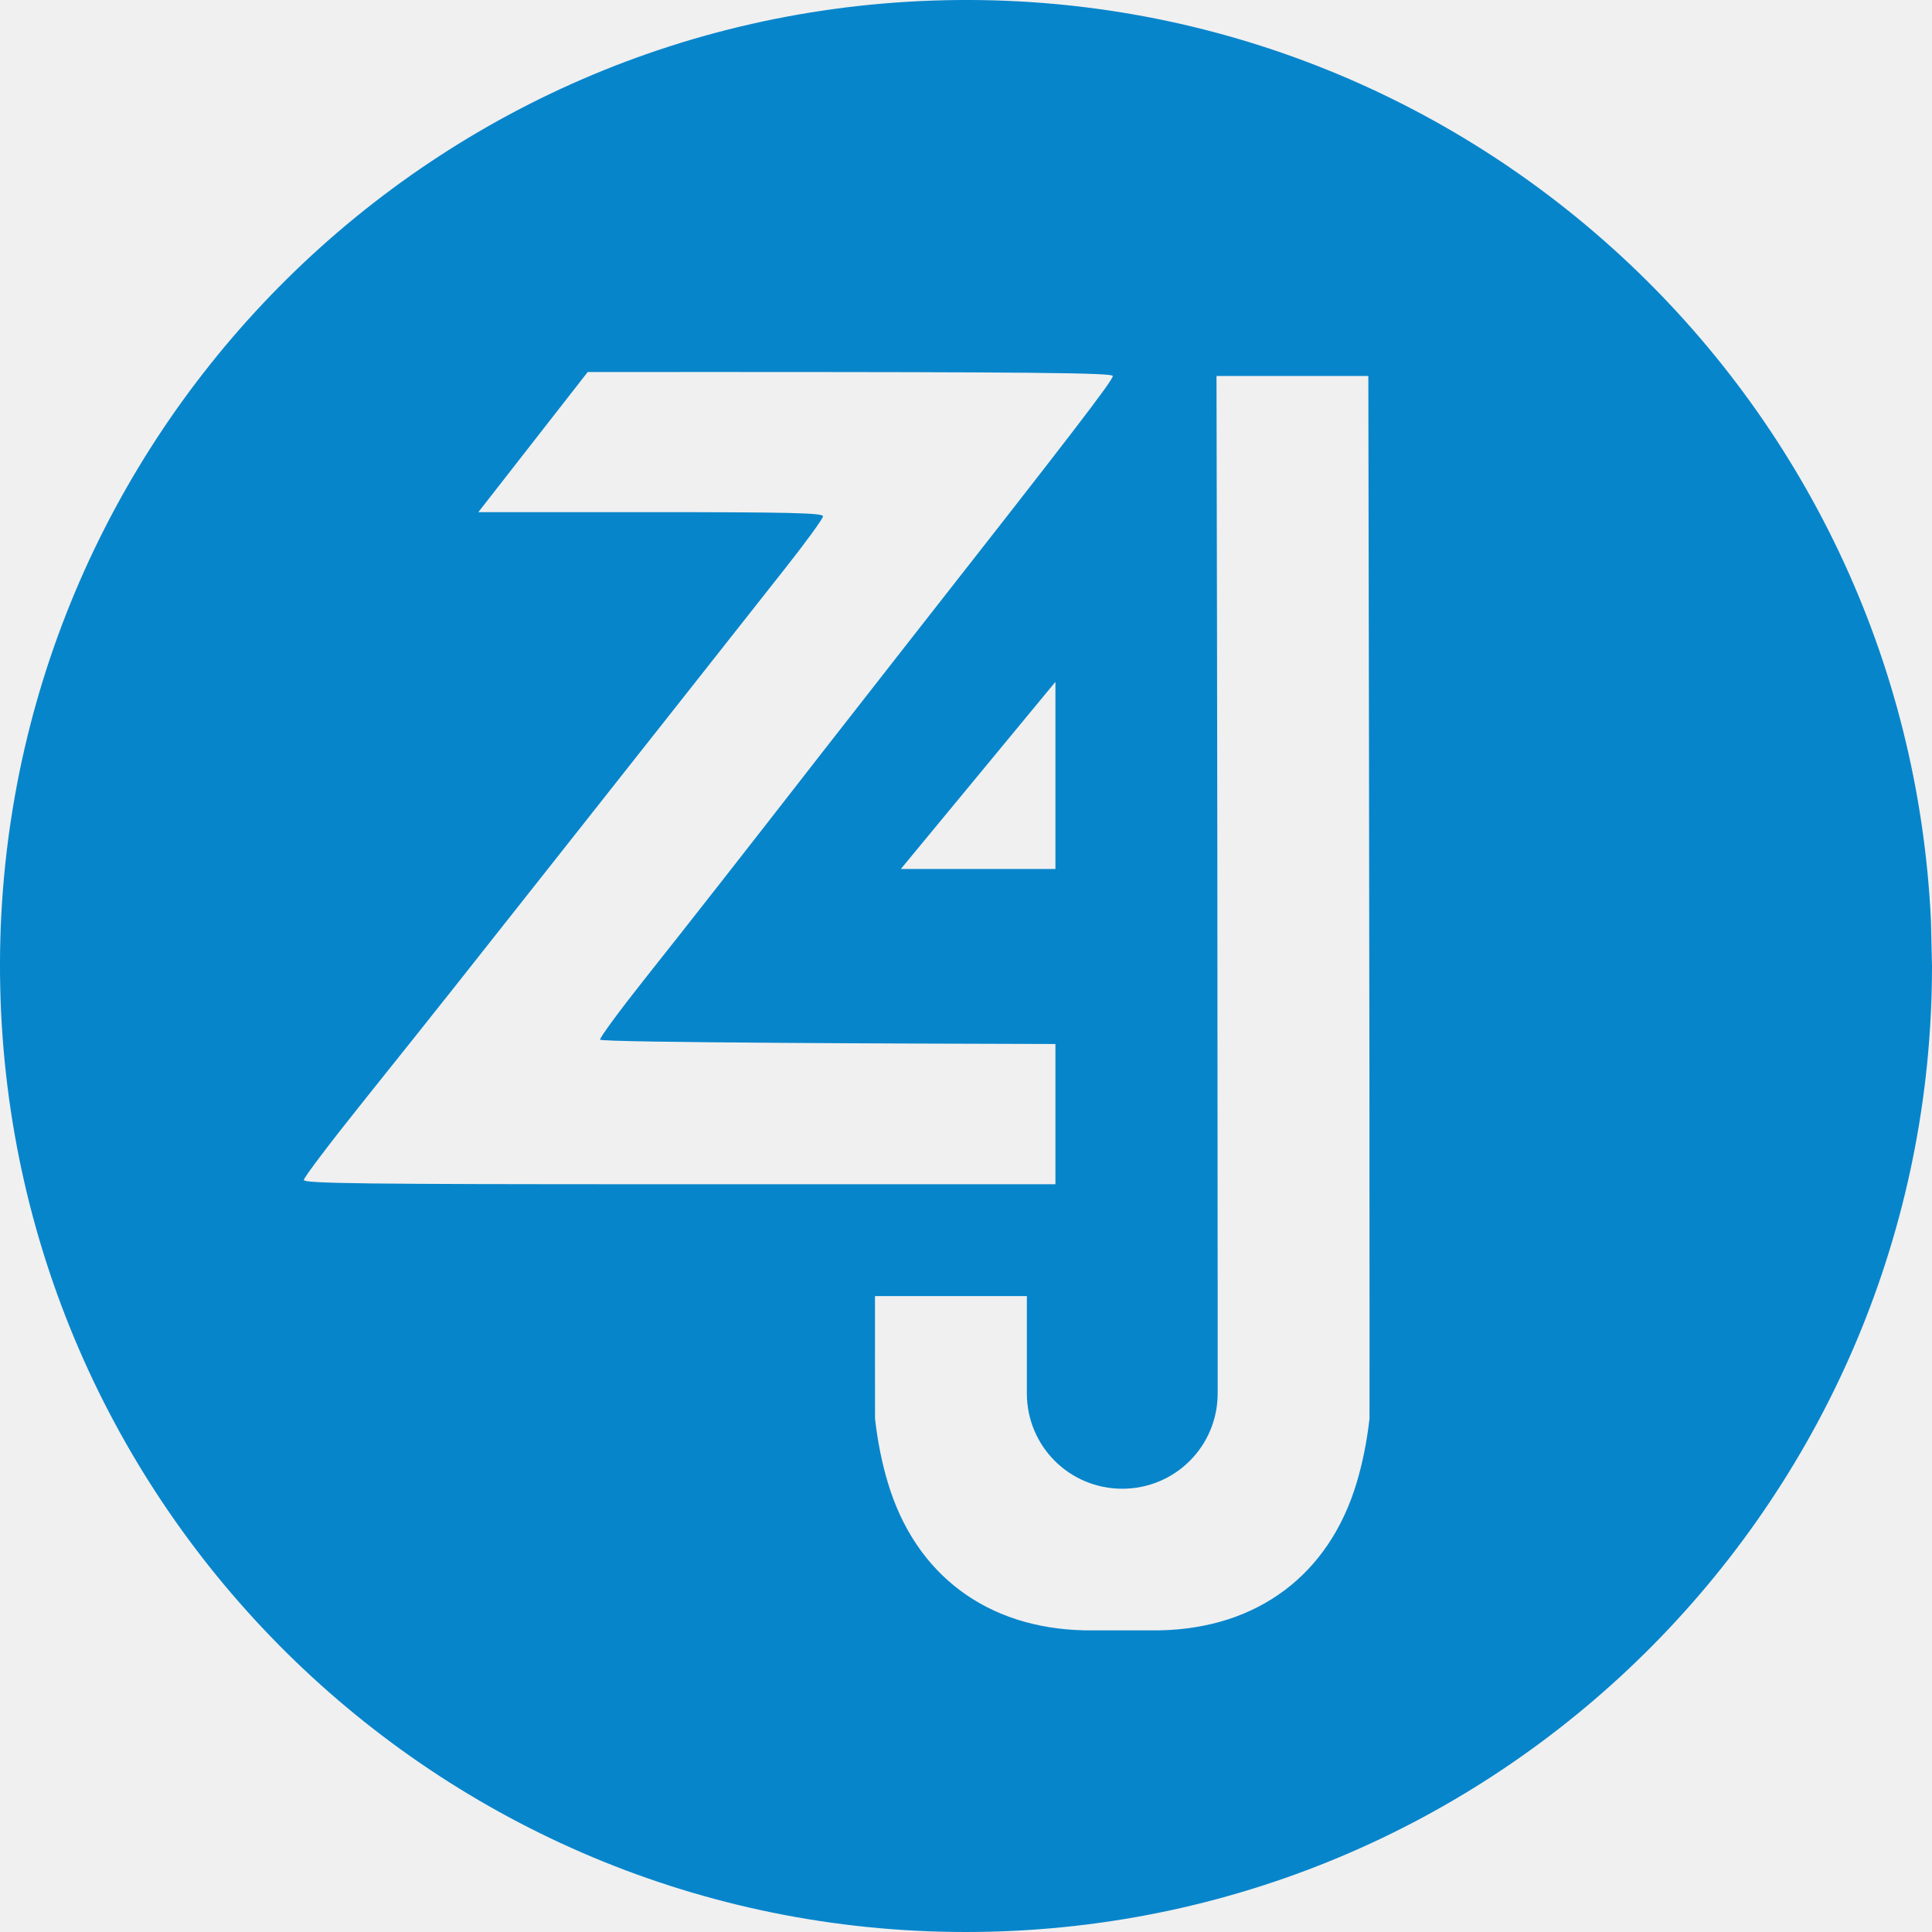
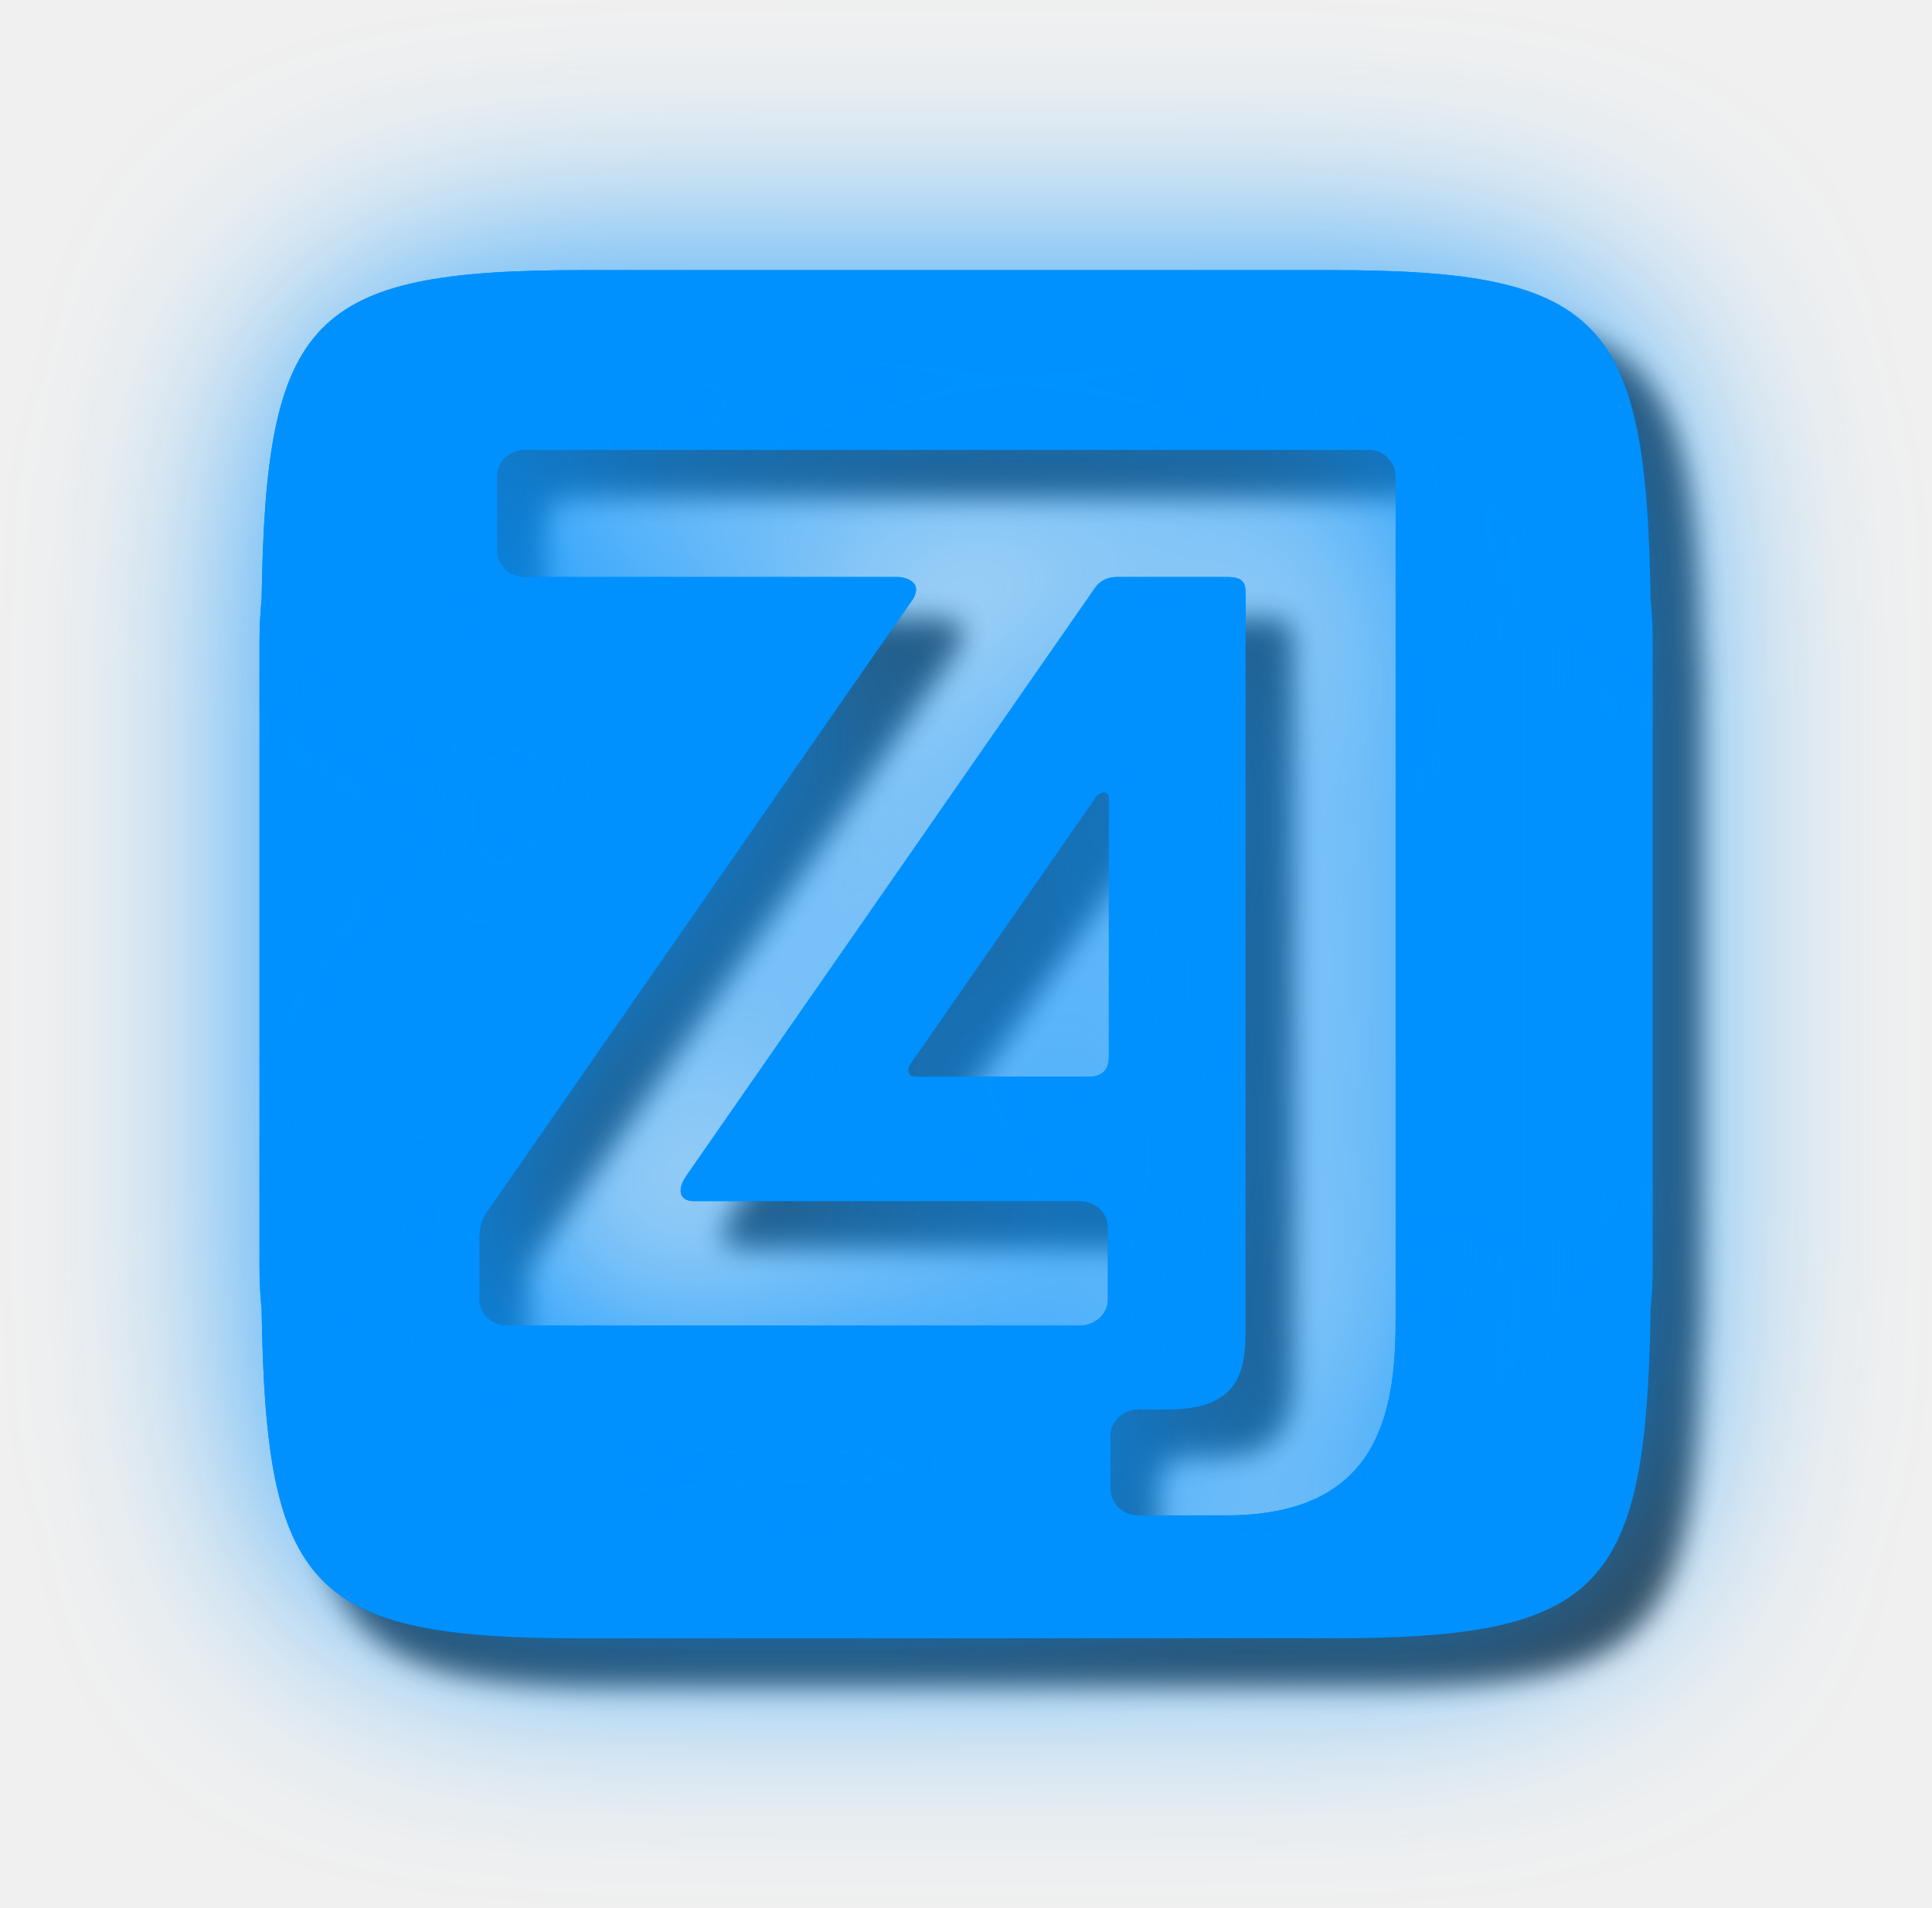
- <svg xmlns="http://www.w3.org/2000/svg" width="606.538" height="606.538" viewBox="0 0 606.538 606.538" version="1.1" id="svg1" xml:space="preserve">
-   <defs id="defs1" />
-   <path id="path1" style="fill:#0785cb;fill-opacity:1;stroke-width:22.812;stroke-linecap:round;stroke-linejoin:round;stroke-miterlimit:2;paint-order:markers stroke fill" d="M 292.658 0.186 A 303.269 303.269 0 0 0 0.082 310.344 A 303.269 303.269 0 0 0 306.807 606.518 A 303.269 303.269 0 0 0 606.539 303.27 L 606.209 289.123 A 303.269 303.269 0 0 0 292.658 0.186 z M 221.385 116.783 C 323.133 116.783 349.379 117.04 349.357 118.033 C 349.325 119.504 336.366 136.376 283.875 203.283 C 275.677 213.733 264.068 228.583 258.078 236.283 C 233.366 268.053 216.098 290.093 202.635 307.043 C 194.797 316.91 188.385 325.613 188.385 326.383 C 188.385 327.35 292.59 327.67 331.344 327.756 L 331.344 371.783 L 207.672 371.783 C 114.003 371.783 95.385 371.559 95.385 370.432 C 95.385 369.688 103.822 358.547 114.135 345.676 C 124.447 332.804 136.971 317.102 141.965 310.779 C 146.958 304.457 161.367 286.233 173.984 270.283 C 186.602 254.333 205.44 230.483 215.846 217.283 C 226.251 204.083 240.078 186.555 246.574 178.332 C 253.07 170.109 258.385 162.796 258.385 162.082 C 258.385 161.033 247.849 160.783 203.525 160.783 L 150.174 160.783 L 184.498 116.799 C 195.522 116.788 207.778 116.783 221.385 116.783 z M 381.912 118.033 L 429.578 118.033 C 429.578 118.033 430.017 338.544 429.955 413.588 L 429.955 415.154 L 429.955 422.676 L 429.945 445.395 C 429.106 452.69 427.767 459.305 425.891 465.564 C 417.255 494.366 394.819 511.193 364.199 511.83 L 361.049 511.83 L 340.453 511.83 C 309.834 511.193 287.397 494.366 278.762 465.564 C 276.885 459.305 275.547 452.69 274.707 445.395 L 274.695 422.676 L 274.695 415.154 L 274.695 413.588 L 274.695 406.891 L 313.334 406.891 L 322.375 406.891 L 322.375 437.424 C 322.375 454.018 335.734 467.377 352.328 467.377 C 368.922 467.377 382.281 454.018 382.281 437.424 L 382.281 401.736 C 382.281 401.534 382.271 401.331 382.271 401.129 C 382.251 327.254 382.171 226.754 381.912 118.033 z M 331.344 214.062 L 331.344 272.816 L 282.807 272.816 L 331.344 214.062 z " />
-   <path style="fill:#0785cb;fill-opacity:1;stroke-width:22.812;stroke-linecap:round;stroke-linejoin:round;stroke-miterlimit:2;paint-order:markers stroke fill" id="path30" d="M -301.475,303.269 A 303.269,303.269 0 0 1 -601.206,606.518 303.269,303.269 0 0 1 -907.93,310.344 303.269,303.269 0 0 1 -615.354,0.186 303.269,303.269 0 0 1 -301.805,289.124" />
-   <g id="layer1" transform="translate(-860.7436,47.26907)" />
-   <path style="fill:#ffffff" d="m -435.273,309.998 v 43.59 l 12.064,-0.277 1.633,-16.5 c 0.897,-9.075 1.801,-18.75 2.008,-21.5 l 0.375,-5 -14.244,-0.277 z" id="path28" />
-   <path style="fill:#ffffff" d="m -507.619,309.385 -31.324,0.186 c -12.026,0.072 -20.962,0.094 -27.51,0.051 l -36.199,43.818 35.709,0.127 59.324,0.211 z" id="path27" />
-   <path style="fill:#ffffff" d="m -448.117,166.375 -46.76,56.604 c 0.035,7.924 0.011,18.541 -0.057,32.582 l -0.26,53.75 c -0.197,30.002 -0.186,90 -0.186,90 -0.918,4.354 -2.315,7.819 -4.311,11.371 -4.482,7.977 -9.068,9.964 -24.887,10.781 -3.394,0.175 -3.5,0.31 -4.148,5.291 -2.541,19.504 -4.33,34.773 -4.203,35.867 0.199,1.723 10.141,3.319 19.469,3.125 30.62,-0.637 53.056,-17.464 61.691,-46.266 1.877,-6.259 3.215,-12.874 4.055,-20.17 l 0.01,-22.719 0.004,-7.521 v -1.566 -63.535 l -0.238,-78.436 z" id="path26" />
-   <path style="fill:#ffffff" d="m -695.693,154.811 c -13.607,0 -25.863,0.005 -36.887,0.016 l -34.324,43.984 h 53.352 c 44.324,0 54.859,0.249 54.859,1.299 0,0.714 -5.315,8.027 -11.811,16.25 -6.496,8.223 -20.323,25.751 -30.729,38.951 -10.405,13.2 -29.244,37.05 -41.861,53 -12.618,15.95 -27.026,34.174 -32.02,40.496 -4.994,6.322 -17.518,22.025 -27.83,34.896 -10.312,12.872 -18.75,24.012 -18.75,24.756 0,1.128 18.618,1.352 112.287,1.352 h 60.881 l 33.129,-42.451 c 0,-1.386 -32.797,-1.549 -32.797,-1.549 0,0 -80.5,-0.212 -80.5,-1.4 0,-0.77 6.412,-9.472 14.25,-19.34 13.463,-16.95 30.731,-38.99 55.443,-70.76 5.989,-7.7 17.598,-22.55 25.797,-33 52.491,-66.907 65.45,-83.779 65.482,-85.25 0.022,-0.994 -26.225,-1.25 -127.973,-1.25 z" id="path25" />
-   <path style="fill:#ffffff" d="m -499.949,140.776 -3.275,3.768 c -1.802,2.072 -17.788,21.543 -35.525,43.268 -17.737,21.725 -35.245,43.1 -38.906,47.5 -15.759,18.938 -41.201,49.892 -51.23,62.33 l -10.846,13.449 0.27,21.111 0.27,21.109 c 26.676,3.444 52.252,-41.536 78.145,-72.602 l 0.006,-0.006 c 6.562,-8.088 14.552,-17.947 22.287,-27.502 41.49,-51.249 90.57,-109.115 90.57,-109.115 l -0.008,-2.775 -25.877,-0.268 z" id="path16" />
-   <path style="fill:#ffffff" d="m -435.273,353.99 11.28,-0.236 36.199,-43.818 -47.479,-0.338 z" id="path29" />
+ <svg xmlns="http://www.w3.org/2000/svg" width="757.95" height="748.333" viewBox="0 0 757.95 748.333" version="1.1" id="svg1" xml:space="preserve">
+   <defs id="defs1">
+     <filter style="color-interpolation-filters:sRGB" id="filter12" x="-0.025" y="-0.025" width="1.082" height="1.083">
+       <feFlood result="flood" in="SourceGraphic" flood-opacity="0.498" flood-color="rgb(0,0,0)" id="feFlood11" />
+       <feGaussianBlur result="blur" in="SourceGraphic" stdDeviation="1.923" id="feGaussianBlur11" />
+       <feOffset result="offset" in="blur" dx="6" dy="6" id="feOffset11" />
+       <feComposite result="comp1" operator="in" in="flood" in2="offset" id="feComposite11" />
+       <feComposite result="comp2" operator="over" in="SourceGraphic" in2="comp1" id="feComposite12" />
+     </filter>
+     <filter style="color-interpolation-filters:sRGB" id="filter3" x="-0.001" y="-0.001" width="1.035" height="1.035">
+       <feFlood result="flood" in="SourceGraphic" flood-opacity="0.498" flood-color="rgb(0,0,0)" id="feFlood2" />
+       <feGaussianBlur result="blur" in="SourceGraphic" stdDeviation="0.096" id="feGaussianBlur2" />
+       <feOffset result="offset" in="blur" dx="6" dy="6" id="feOffset2" />
+       <feComposite result="comp1" operator="in" in="flood" in2="offset" id="feComposite2" />
+       <feComposite result="comp2" operator="over" in="SourceGraphic" in2="comp1" id="feComposite3" />
+     </filter>
+     <filter style="color-interpolation-filters:sRGB" id="filter5" x="-0.206" y="-0.21" width="1.412" height="1.42">
+       <feGaussianBlur stdDeviation="16.041" id="feGaussianBlur5" />
+     </filter>
+   </defs>
+   <g id="layer1" transform="translate(-256.1248,63.14801)" style="display:inline">
+     <rect style="display:none;fill:#ffffff;fill-opacity:1;stroke-width:14.638;stroke-linecap:round;stroke-linejoin:round;stroke-miterlimit:2;paint-order:markers stroke fill" id="rect10" width="422.501" height="458.518" x="398.52" y="107.81" rx="0" ry="0" />
+     <path id="rect6" style="display:inline;fill:#0091ff;fill-opacity:1;stroke-width:5;stroke-linecap:round;stroke-linejoin:round;stroke-miterlimit:2;paint-order:markers stroke fill;filter:url(#filter12)" d="m 614.529,455.688 c -36.353,0 -42.234,6.526 -42.795,44.062 -0.188,1.897 -0.285,3.828 -0.285,5.785 v 83.65 c 0,1.957 0.097,3.888 0.285,5.785 0.561,37.536 6.442,44.062 42.795,44.062 h 0.002 100.527 0.002 c 36.353,0 42.234,-6.526 42.795,-44.062 0.188,-1.897 0.285,-3.828 0.285,-5.785 v -83.65 c 0,-1.958 -0.097,-3.888 -0.285,-5.785 -0.561,-37.536 -6.442,-44.062 -42.795,-44.062 h -0.002 z m -7.486,24.094 h 112.883 0.258 c 0.954,0 1.816,0.404 2.447,1.062 0.658,0.631 1.062,1.494 1.062,2.447 v 0.248 c 10e-6,0.004 0,0.006 0,0.01 v 9.756 103.127 c 0,12.713 -2.467,26.125 -22.711,26.125 h -3.77 -7.959 c -2.088,0 -3.768,-1.565 -3.768,-3.51 v -7.176 c 0,-1.945 1.68,-3.51 3.768,-3.51 h 3.98 c 10.469,0 10.352,-6.275 10.352,-11.832 -0.001,-0.033 -0.002,-0.065 -0.002,-0.098 v -97.459 c 0,-1.37 -0.347,-2.158 -2.424,-2.158 h -14.994 c -1.125,0.048 -2.014,0.49 -2.666,1.326 l -54.828,78.875 c -1.509,2.196 -0.689,3.492 1.078,3.43 h 51.613 c 2.088,0 3.768,1.565 3.768,3.51 v 9.658 c 0,1.945 -1.68,3.512 -3.768,3.512 h -76.686 c -2.088,0 -3.768,-1.567 -3.768,-3.512 v -7.609 c 0,-1.523 0.081,-2.822 1.057,-4.172 l 56.639,-81.479 c 2.342,-3.011 -0.976,-3.539 -1.508,-3.539 h -50.055 c -2.088,0 -3.768,-1.565 -3.768,-3.51 v -10.014 c 0,-1.945 1.68,-3.51 3.768,-3.51 z m 77.521,45.889 c 0.381,-0.014 0.69,0.245 0.699,0.836 v 34.807 c -0.088,1.568 -0.927,2.386 -2.514,2.455 h -23.316 c -0.969,-2.1e-4 -1.354,-0.665 -0.795,-1.641 l 24.9,-35.824 c 0.295,-0.396 0.689,-0.62 1.025,-0.633 z" transform="matrix(2.927677,0,0,2.927677,-1315.088,-1291.277)" />
+     <path id="path1" style="display:inline;fill:#0091ff;fill-opacity:1;stroke-width:5;stroke-linecap:round;stroke-linejoin:round;stroke-miterlimit:2;paint-order:markers stroke fill;filter:url(#filter12)" d="m 614.529,455.688 c -36.353,0 -42.234,6.526 -42.795,44.062 -0.188,1.897 -0.285,3.828 -0.285,5.785 v 83.65 c 0,1.957 0.097,3.888 0.285,5.785 0.561,37.536 6.442,44.062 42.795,44.062 h 0.002 100.527 0.002 c 36.353,0 42.234,-6.526 42.795,-44.062 0.188,-1.897 0.285,-3.828 0.285,-5.785 v -83.65 c 0,-1.958 -0.097,-3.888 -0.285,-5.785 -0.561,-37.536 -6.442,-44.062 -42.795,-44.062 h -0.002 z m -7.486,24.094 h 112.883 0.258 c 0.954,0 1.816,0.404 2.447,1.062 0.658,0.631 1.062,1.494 1.062,2.447 v 0.248 c 10e-6,0.004 0,0.006 0,0.01 v 9.756 103.127 c 0,12.713 -2.467,26.125 -22.711,26.125 h -3.77 -7.959 c -2.088,0 -3.768,-1.565 -3.768,-3.51 v -7.176 c 0,-1.945 1.68,-3.51 3.768,-3.51 h 3.98 c 10.469,0 10.352,-6.275 10.352,-11.832 -0.001,-0.033 -0.002,-0.065 -0.002,-0.098 v -97.459 c 0,-1.37 -0.347,-2.158 -2.424,-2.158 h -14.994 c -1.125,0.048 -2.014,0.49 -2.666,1.326 l -54.828,78.875 c -1.509,2.196 -0.689,3.492 1.078,3.43 h 51.613 c 2.088,0 3.768,1.565 3.768,3.51 v 9.658 c 0,1.945 -1.68,3.512 -3.768,3.512 h -76.686 c -2.088,0 -3.768,-1.567 -3.768,-3.512 v -7.609 c 0,-1.523 0.081,-2.822 1.057,-4.172 l 56.639,-81.479 c 2.342,-3.011 -0.976,-3.539 -1.508,-3.539 h -50.055 c -2.088,0 -3.768,-1.565 -3.768,-3.51 v -10.014 c 0,-1.945 1.68,-3.51 3.768,-3.51 z m 77.521,45.889 c 0.381,-0.014 0.69,0.245 0.699,0.836 v 34.807 c -0.088,1.568 -0.927,2.386 -2.514,2.455 h -23.316 c -0.969,-2.1e-4 -1.354,-0.665 -0.795,-1.641 l 24.9,-35.824 c 0.295,-0.396 0.689,-0.62 1.025,-0.633 z" transform="matrix(2.927677,0,0,2.927677,-1315.088,-1291.277)" />
+     <g transform="matrix(3.913018,0,0,3.913018,-3025.981,-2564.909)" opacity="0.32" id="g4" style="display:inline;opacity:1">
+       <path id="use4" fill="#0091ff" d="m 614.529,455.688 c -36.353,0 -42.234,6.526 -42.795,44.062 -0.188,1.897 -0.285,3.828 -0.285,5.785 v 83.65 c 0,1.957 0.097,3.888 0.285,5.785 0.561,37.536 6.442,44.062 42.795,44.062 h 0.002 100.527 0.002 c 36.353,0 42.234,-6.526 42.795,-44.062 0.188,-1.897 0.285,-3.828 0.285,-5.785 v -83.65 c 0,-1.958 -0.097,-3.888 -0.285,-5.785 -0.561,-37.536 -6.442,-44.062 -42.795,-44.062 h -0.002 z m -7.486,24.094 h 112.883 0.258 c 0.954,0 1.816,0.404 2.447,1.062 0.658,0.631 1.062,1.494 1.062,2.447 v 0.248 c 10e-6,0.004 0,0.006 0,0.01 v 9.756 103.127 c 0,12.713 -2.467,26.125 -22.711,26.125 h -3.77 -7.959 c -2.088,0 -3.768,-1.565 -3.768,-3.51 v -7.176 c 0,-1.945 1.68,-3.51 3.768,-3.51 h 3.98 c 10.469,0 10.352,-6.275 10.352,-11.832 -0.001,-0.033 -0.002,-0.065 -0.002,-0.098 v -97.459 c 0,-1.37 -0.347,-2.158 -2.424,-2.158 h -14.994 c -1.125,0.048 -2.014,0.49 -2.666,1.326 l -54.828,78.875 c -1.509,2.196 -0.689,3.492 1.078,3.43 h 51.613 c 2.088,0 3.768,1.565 3.768,3.51 v 9.658 c 0,1.945 -1.68,3.512 -3.768,3.512 h -76.686 c -2.088,0 -3.768,-1.567 -3.768,-3.512 v -7.609 c 0,-1.523 0.081,-2.822 1.057,-4.172 l 56.639,-81.479 c 2.342,-3.011 -0.976,-3.539 -1.508,-3.539 h -50.055 c -2.088,0 -3.768,-1.565 -3.768,-3.51 v -10.014 c 0,-1.945 1.68,-3.51 3.768,-3.51 z m 77.521,45.889 c 0.381,-0.014 0.69,0.245 0.699,0.836 v 34.807 c -0.088,1.568 -0.927,2.386 -2.514,2.455 h -23.316 c -0.969,-2.1e-4 -1.354,-0.665 -0.795,-1.641 l 24.9,-35.824 c 0.295,-0.396 0.689,-0.62 1.025,-0.633 z" />
+     </g>
+     <g transform="matrix(2.87441,0,0,2.87441,-1275.793,-1262.32)" opacity="0.32" id="g5" style="display:inline;opacity:1;mix-blend-mode:normal;filter:url(#filter5)">
+       <path id="path4" fill="#0091ff" d="m 614.529,455.688 c -36.353,0 -42.234,6.526 -42.795,44.062 -0.188,1.897 -0.285,3.828 -0.285,5.785 v 83.65 c 0,1.957 0.097,3.888 0.285,5.785 0.561,37.536 6.442,44.062 42.795,44.062 h 0.002 100.527 0.002 c 36.353,0 42.234,-6.526 42.795,-44.062 0.188,-1.897 0.285,-3.828 0.285,-5.785 v -83.65 c 0,-1.958 -0.097,-3.888 -0.285,-5.785 -0.561,-37.536 -6.442,-44.062 -42.795,-44.062 h -0.002 z m -7.486,24.094 h 112.883 0.258 c 0.954,0 1.816,0.404 2.447,1.062 0.658,0.631 1.062,1.494 1.062,2.447 v 0.248 c 10e-6,0.004 0,0.006 0,0.01 v 9.756 103.127 c 0,12.713 -2.467,26.125 -22.711,26.125 h -3.77 -7.959 c -2.088,0 -3.768,-1.565 -3.768,-3.51 v -7.176 c 0,-1.945 1.68,-3.51 3.768,-3.51 h 3.98 c 10.469,0 10.352,-6.275 10.352,-11.832 -0.001,-0.033 -0.002,-0.065 -0.002,-0.098 v -97.459 c 0,-1.37 -0.347,-2.158 -2.424,-2.158 h -14.994 c -1.125,0.048 -2.014,0.49 -2.666,1.326 l -54.828,78.875 c -1.509,2.196 -0.689,3.492 1.078,3.43 h 51.613 c 2.088,0 3.768,1.565 3.768,3.51 v 9.658 c 0,1.945 -1.68,3.512 -3.768,3.512 h -76.686 c -2.088,0 -3.768,-1.567 -3.768,-3.512 v -7.609 c 0,-1.523 0.081,-2.822 1.057,-4.172 l 56.639,-81.479 c 2.342,-3.011 -0.976,-3.539 -1.508,-3.539 h -50.055 c -2.088,0 -3.768,-1.565 -3.768,-3.51 v -10.014 c 0,-1.945 1.68,-3.51 3.768,-3.51 z m 77.521,45.889 c 0.381,-0.014 0.69,0.245 0.699,0.836 v 34.807 c -0.088,1.568 -0.927,2.386 -2.514,2.455 h -23.316 c -0.969,-2.1e-4 -1.354,-0.665 -0.795,-1.641 l 24.9,-35.824 c 0.295,-0.396 0.689,-0.62 1.025,-0.633 z" />
+     </g>
+   </g>
</svg>
